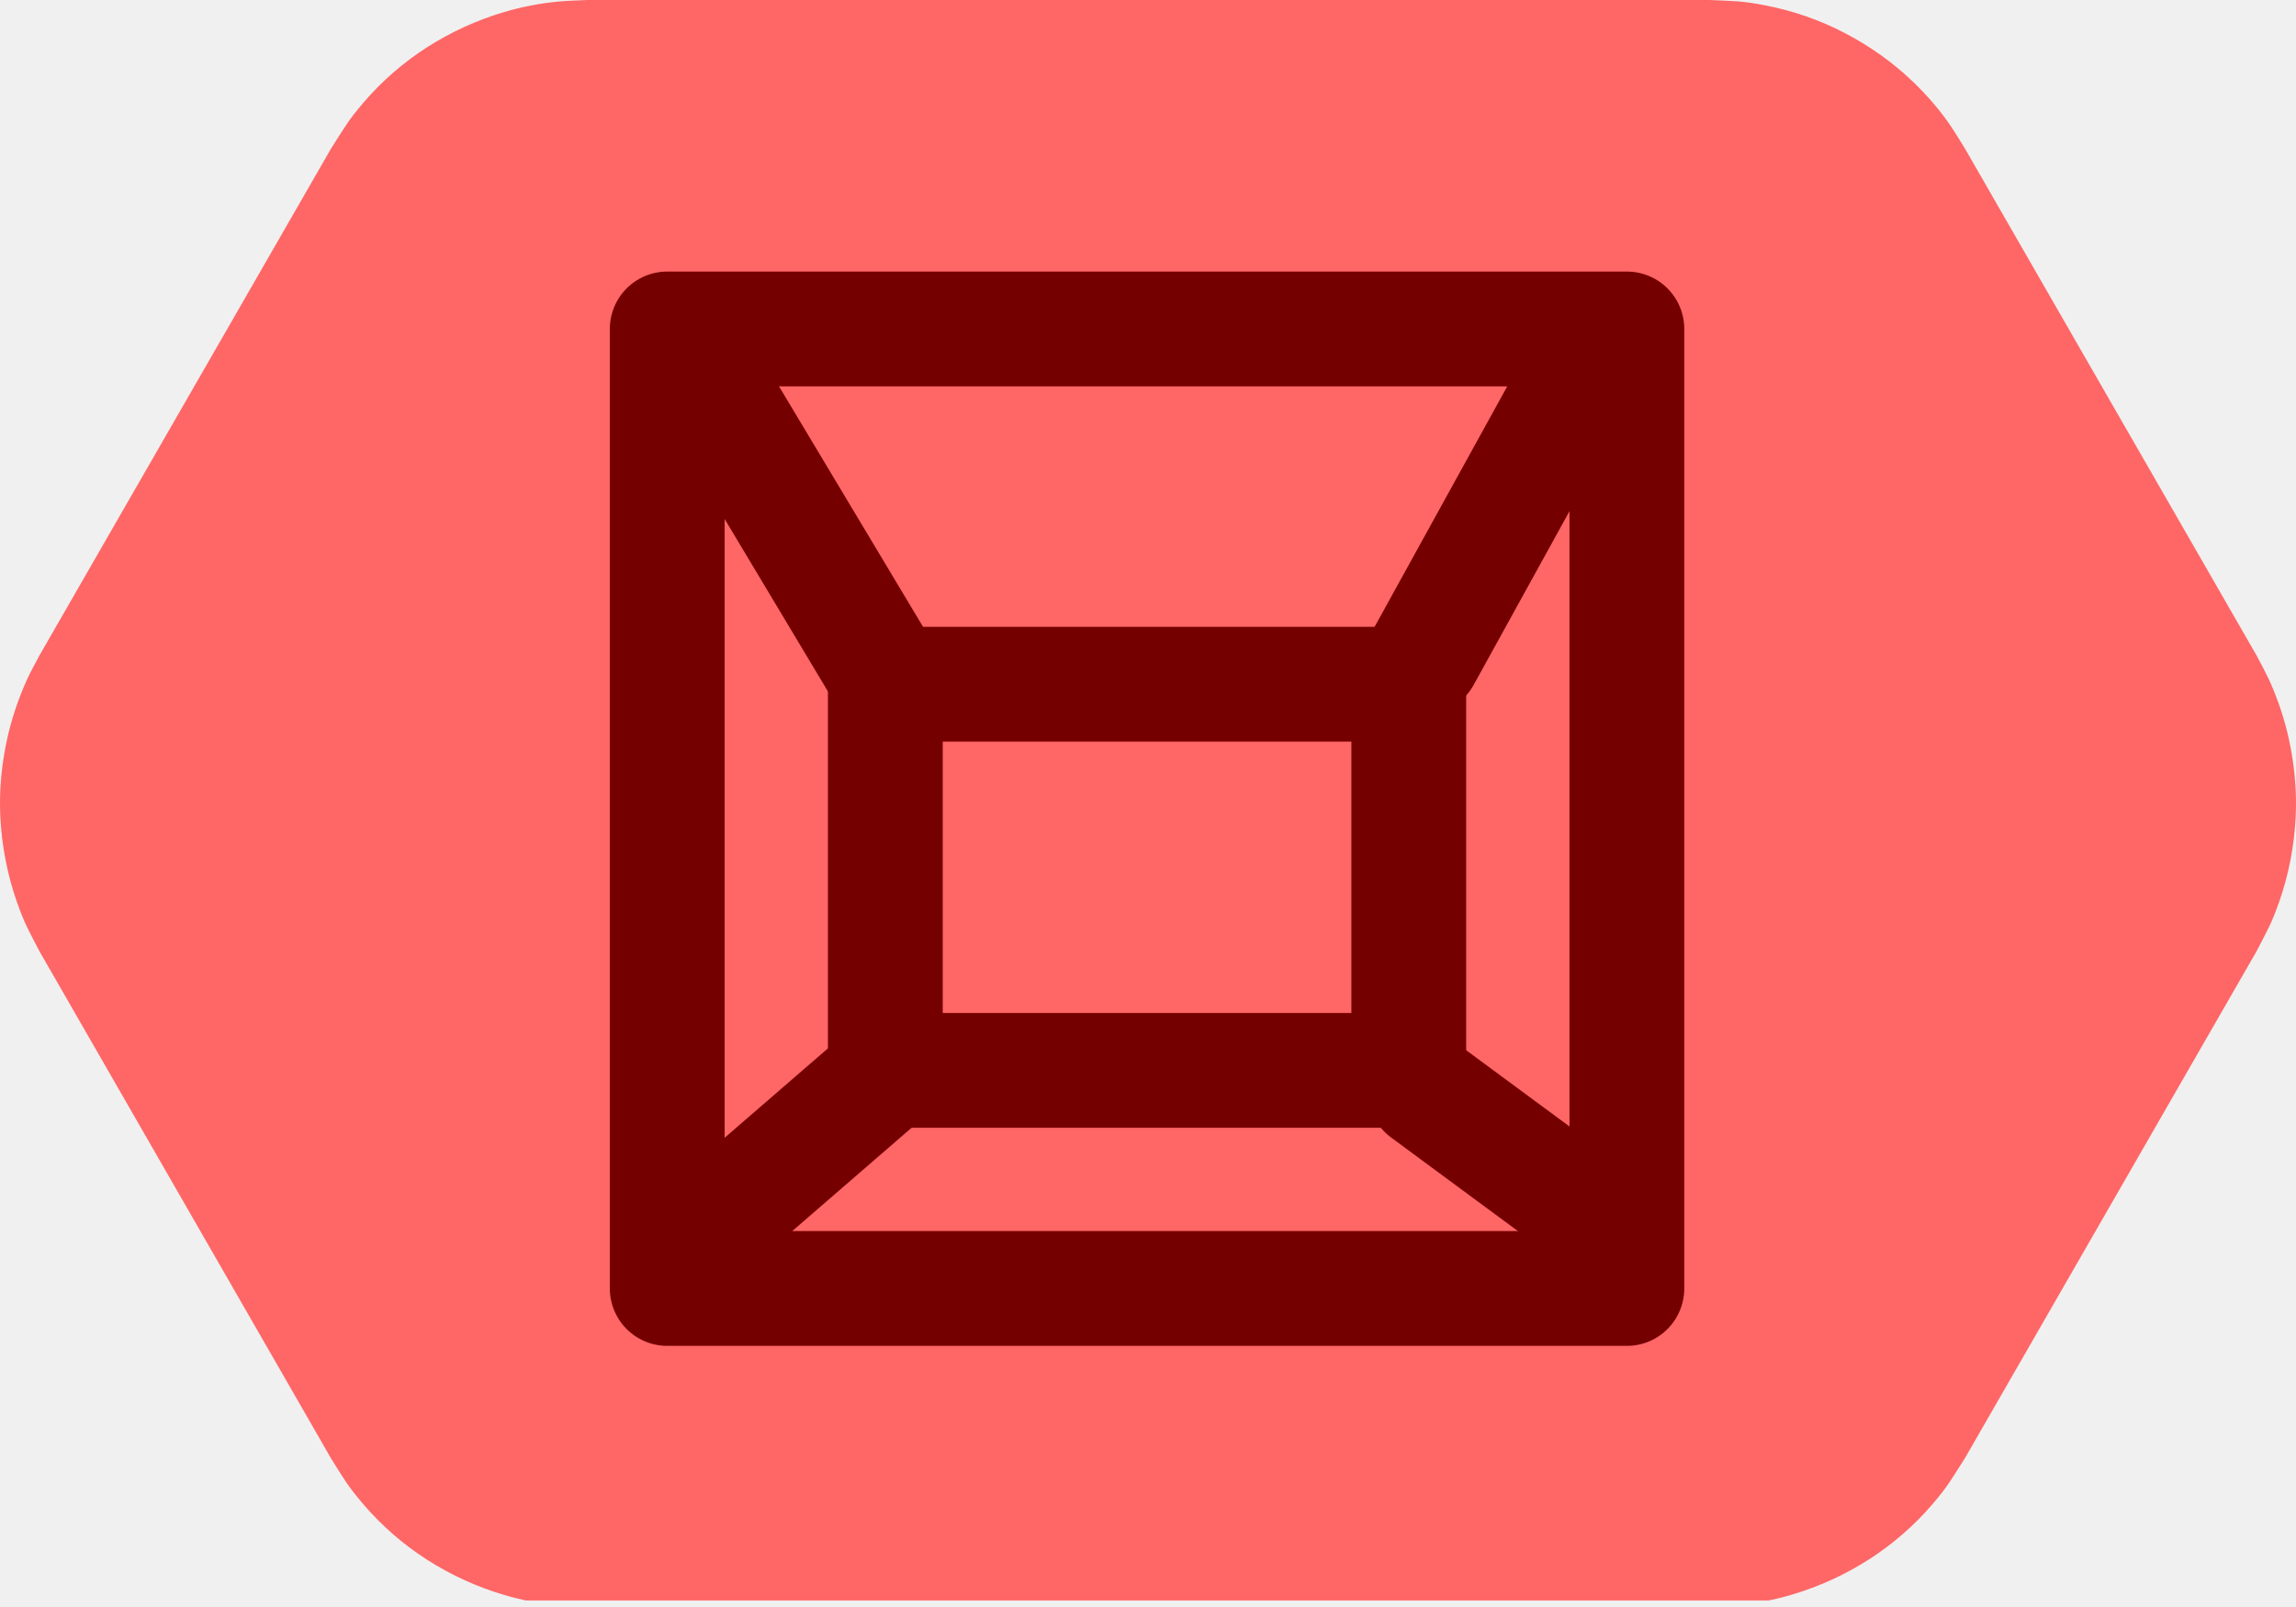
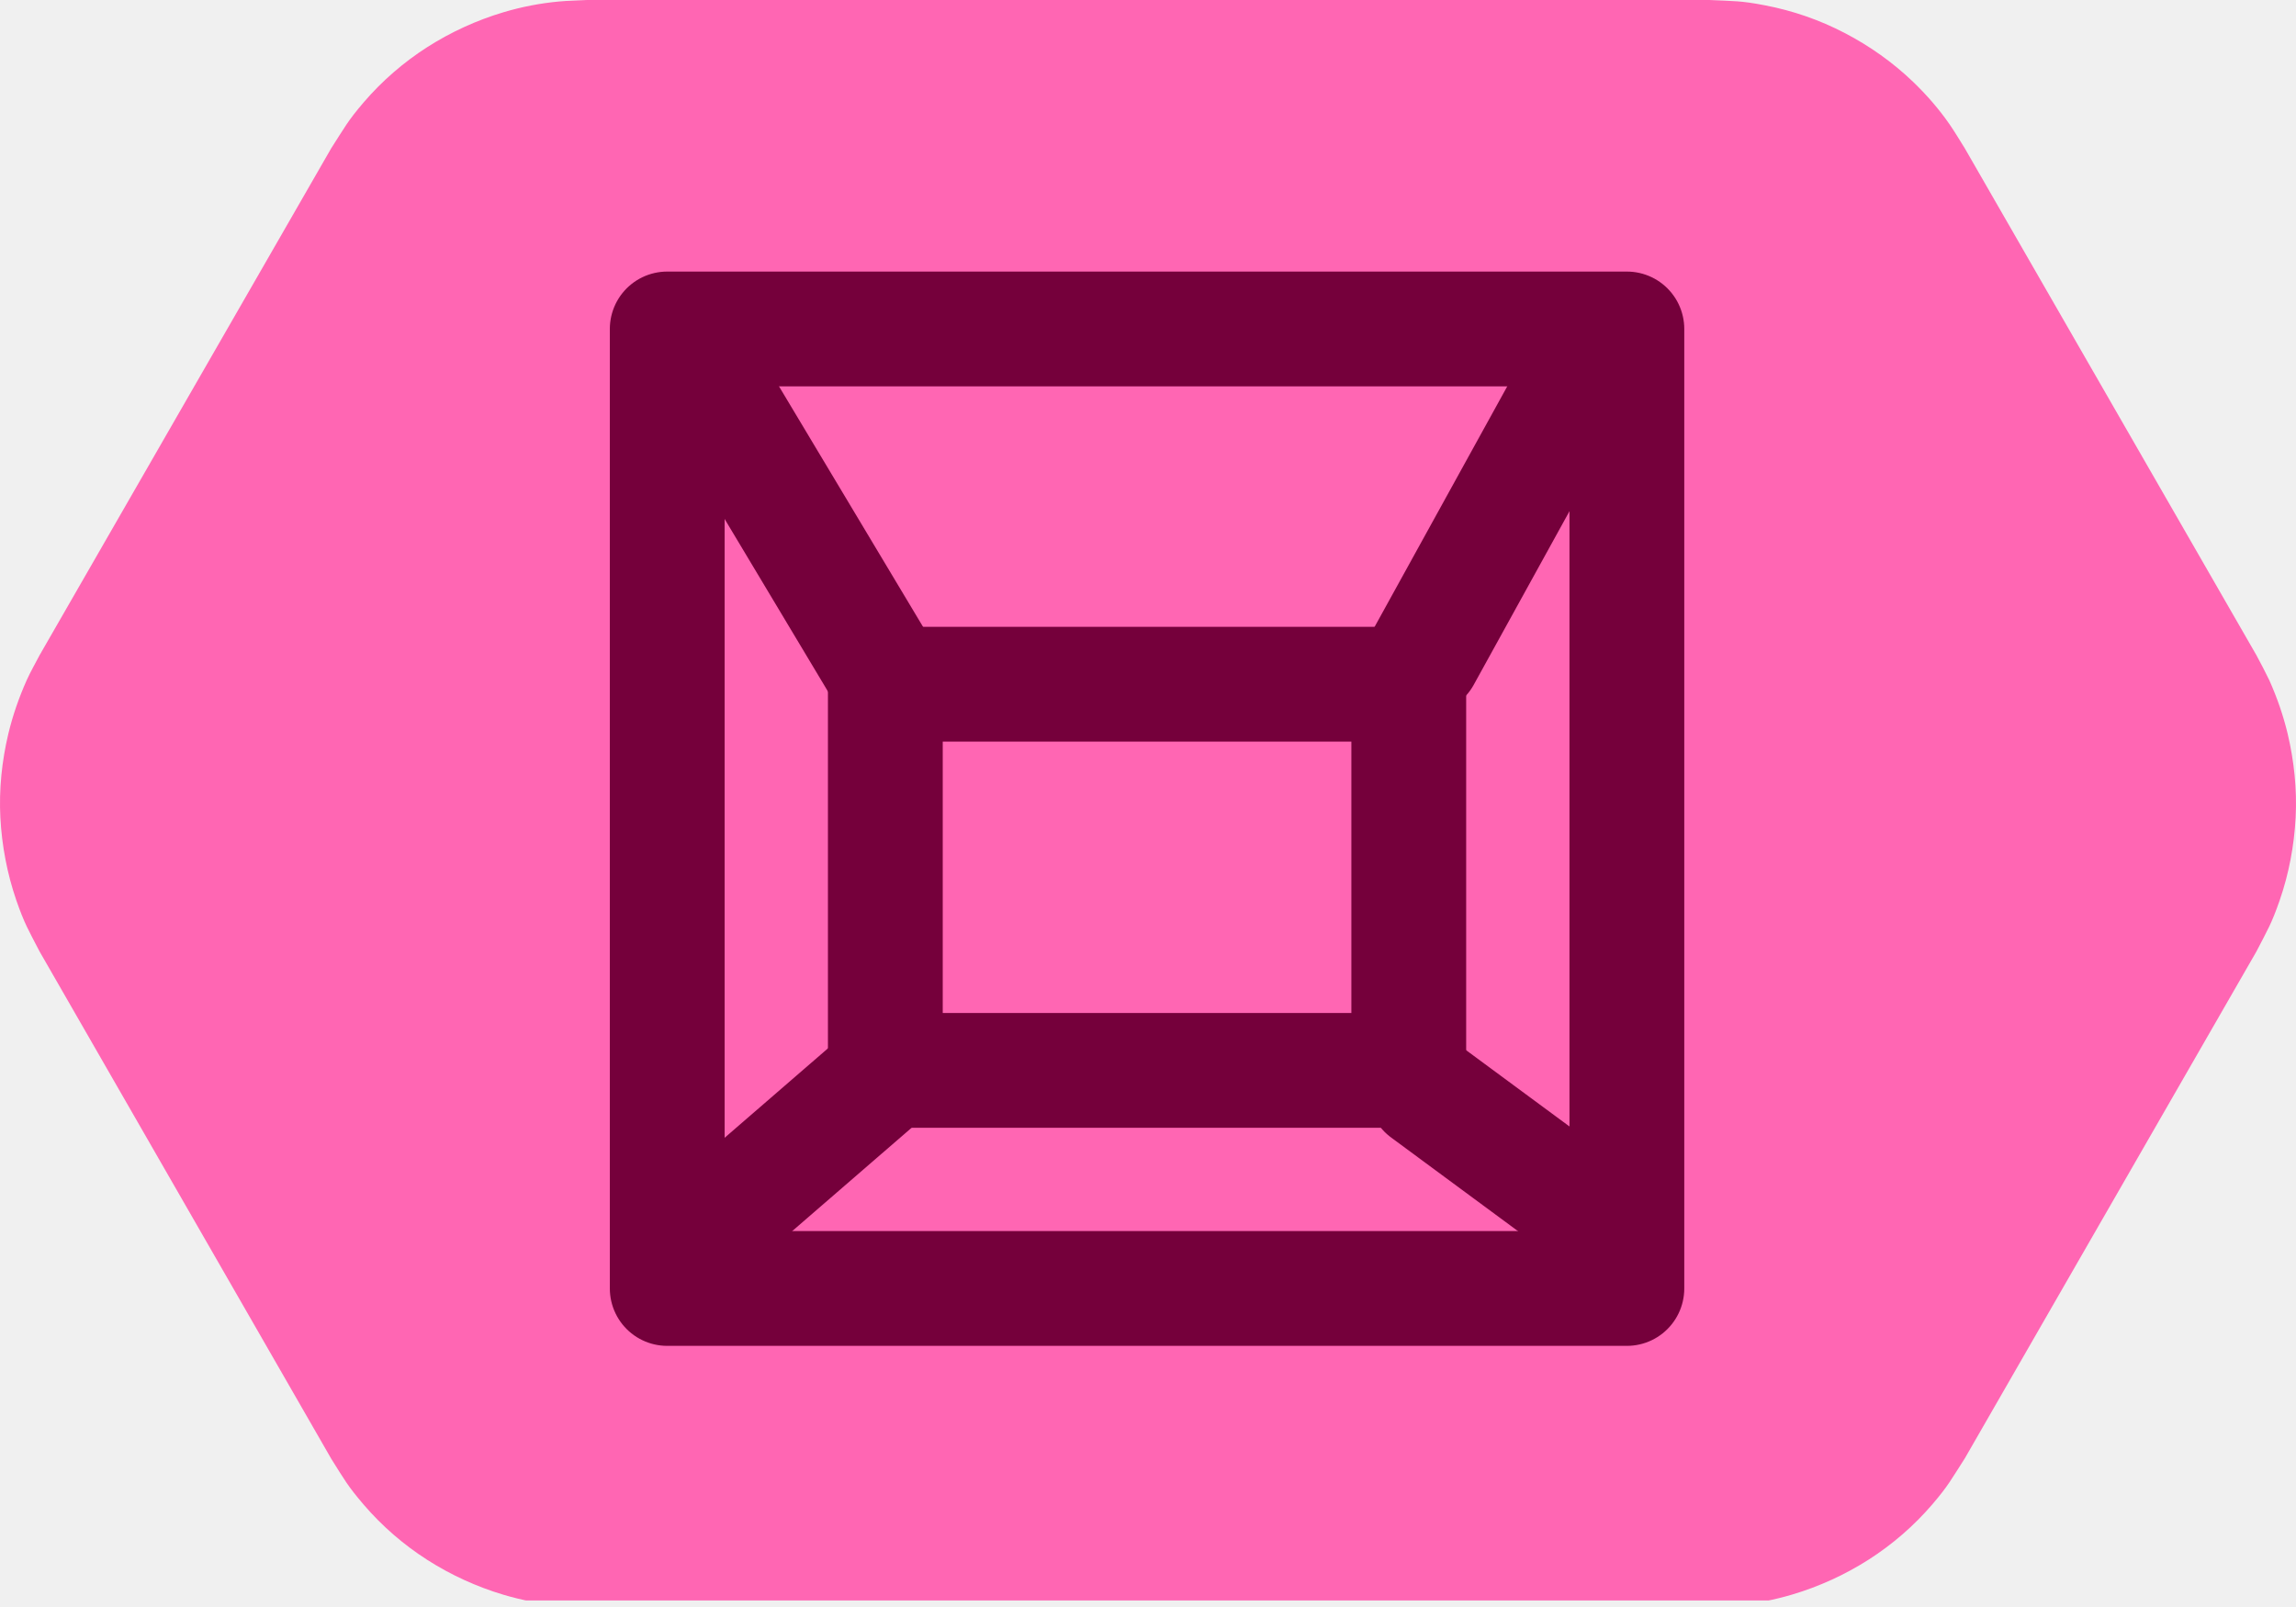
<svg xmlns="http://www.w3.org/2000/svg" width="100" height="70" viewBox="0 0 100 70" fill="none">
  <g clip-path="url(#clip0_1101_4)">
-     <path fill-rule="evenodd" clip-rule="evenodd" d="M25.568 70C25.156 69.974 24.757 69.974 24.346 69.935C23.535 69.858 22.724 69.703 21.94 69.47C20.769 69.122 19.637 68.605 18.607 67.946C17.578 67.287 16.639 66.474 15.841 65.543C15.134 64.717 15.005 64.458 14.426 63.541L1.727 41.452C1.226 40.483 1.071 40.251 0.711 39.218C0.312 38.055 0.081 36.841 0.016 35.614C-0.048 34.386 0.081 33.146 0.364 31.958C0.557 31.157 0.827 30.382 1.161 29.633C1.329 29.258 1.534 28.909 1.727 28.535L14.426 6.459C15.018 5.542 15.134 5.283 15.841 4.457C16.639 3.526 17.578 2.713 18.607 2.054C19.637 1.395 20.769 0.878 21.94 0.53C22.724 0.297 23.522 0.142 24.346 0.065C24.757 0.026 25.156 0.026 25.568 0H74.445C75.526 0.052 75.809 0.026 76.877 0.233C78.086 0.465 79.244 0.865 80.338 1.434C81.431 2.002 82.435 2.713 83.323 3.565C83.914 4.134 84.455 4.754 84.918 5.425C85.149 5.761 85.355 6.11 85.574 6.459L98.273 28.535C98.466 28.896 98.659 29.258 98.839 29.633C99.173 30.382 99.443 31.157 99.636 31.958C99.919 33.159 100.048 34.386 99.984 35.614C99.919 36.841 99.688 38.068 99.289 39.218C98.929 40.251 98.774 40.483 98.273 41.452L85.574 63.528C84.982 64.445 84.866 64.704 84.159 65.531C83.361 66.461 82.422 67.274 81.393 67.933C80.363 68.592 79.231 69.109 78.06 69.457C77.276 69.69 76.478 69.845 75.654 69.922C75.243 69.961 74.844 69.961 74.432 69.987C58.157 70 41.856 70 25.568 70Z" fill="hsl(0, 100%, 70%)" />
+     <path fill-rule="evenodd" clip-rule="evenodd" d="M25.568 70C25.156 69.974 24.757 69.974 24.346 69.935C23.535 69.858 22.724 69.703 21.94 69.47C20.769 69.122 19.637 68.605 18.607 67.946C17.578 67.287 16.639 66.474 15.841 65.543C15.134 64.717 15.005 64.458 14.426 63.541L1.727 41.452C1.226 40.483 1.071 40.251 0.711 39.218C0.312 38.055 0.081 36.841 0.016 35.614C-0.048 34.386 0.081 33.146 0.364 31.958C0.557 31.157 0.827 30.382 1.161 29.633C1.329 29.258 1.534 28.909 1.727 28.535L14.426 6.459C15.018 5.542 15.134 5.283 15.841 4.457C16.639 3.526 17.578 2.713 18.607 2.054C19.637 1.395 20.769 0.878 21.94 0.53C22.724 0.297 23.522 0.142 24.346 0.065C24.757 0.026 25.156 0.026 25.568 0H74.445C75.526 0.052 75.809 0.026 76.877 0.233C78.086 0.465 79.244 0.865 80.338 1.434C81.431 2.002 82.435 2.713 83.323 3.565C83.914 4.134 84.455 4.754 84.918 5.425C85.149 5.761 85.355 6.11 85.574 6.459L98.273 28.535C98.466 28.896 98.659 29.258 98.839 29.633C99.173 30.382 99.443 31.157 99.636 31.958C99.919 33.159 100.048 34.386 99.984 35.614C99.919 36.841 99.688 38.068 99.289 39.218C98.929 40.251 98.774 40.483 98.273 41.452L85.574 63.528C84.982 64.445 84.866 64.704 84.159 65.531C83.361 66.461 82.422 67.274 81.393 67.933C80.363 68.592 79.231 69.109 78.06 69.457C77.276 69.69 76.478 69.845 75.654 69.922C75.243 69.961 74.844 69.961 74.432 69.987C58.157 70 41.856 70 25.568 70Z" fill="hsl(330, 100%, 70%)" />
  </g>
  <defs>
    <clipPath id="clip0_1101_4">
-       <rect width="100" height="69.716" fill="hsl(0, 100%, 70%)" />
+       <rect width="100" height="69.716" fill="hsl(330, 100%, 70%)" />
    </clipPath>
  </defs>
  <svg viewBox="0 0 120 84" fill="none">
    <g clip-path="url(#clip0_18898_7913)">
      <g clip-path="url(#clip1_18898_7913)">
-         <rect x="46.272" y="35.764" width="27.357" height="20.187" stroke="hsl(0, 100%, 23%)" stroke-width="6" stroke-linejoin="round" />
-         <rect x="34.873" y="17.195" width="50.155" height="50.155" stroke="hsl(0, 100%, 23%)" stroke-width="6" stroke-linejoin="round" />
-         <line x1="45.924" y1="34.732" x2="37.038" y2="19.895" stroke="hsl(0, 100%, 23%)" stroke-width="6" stroke-linecap="round" />
-         <line x1="36.978" y1="64.215" x2="45.808" y2="56.572" stroke="hsl(0, 100%, 23%)" stroke-width="6" stroke-linecap="round" />
-         <line x1="74.484" y1="57.042" x2="82.767" y2="63.155" stroke="hsl(0, 100%, 23%)" stroke-width="6" stroke-linecap="round" />
-         <line x1="74.397" y1="34.347" x2="82.172" y2="20.25" stroke="hsl(0, 100%, 23%)" stroke-width="6" stroke-linecap="round" />
+         <rect x="46.272" y="35.764" width="27.357" height="20.187" stroke="hsl(330, 100%, 23%)" stroke-width="6" stroke-linejoin="round" />
+         <rect x="34.873" y="17.195" width="50.155" height="50.155" stroke="hsl(330, 100%, 23%)" stroke-width="6" stroke-linejoin="round" />
+         <line x1="45.924" y1="34.732" x2="37.038" y2="19.895" stroke="hsl(330, 100%, 23%)" stroke-width="6" stroke-linecap="round" />
+         <line x1="36.978" y1="64.215" x2="45.808" y2="56.572" stroke="hsl(330, 100%, 23%)" stroke-width="6" stroke-linecap="round" />
+         <line x1="74.484" y1="57.042" x2="82.767" y2="63.155" stroke="hsl(330, 100%, 23%)" stroke-width="6" stroke-linecap="round" />
+         <line x1="74.397" y1="34.347" x2="82.172" y2="20.25" stroke="hsl(330, 100%, 23%)" stroke-width="6" stroke-linecap="round" />
      </g>
    </g>
    <defs>
      <clipPath id="clip0_18898_7913">
        <rect width="120" height="84" fill="white" />
      </clipPath>
      <clipPath id="clip1_18898_7913">
        <rect width="120" height="120" fill="white" transform="translate(0 -18)" />
      </clipPath>
    </defs>
  </svg>
</svg>
